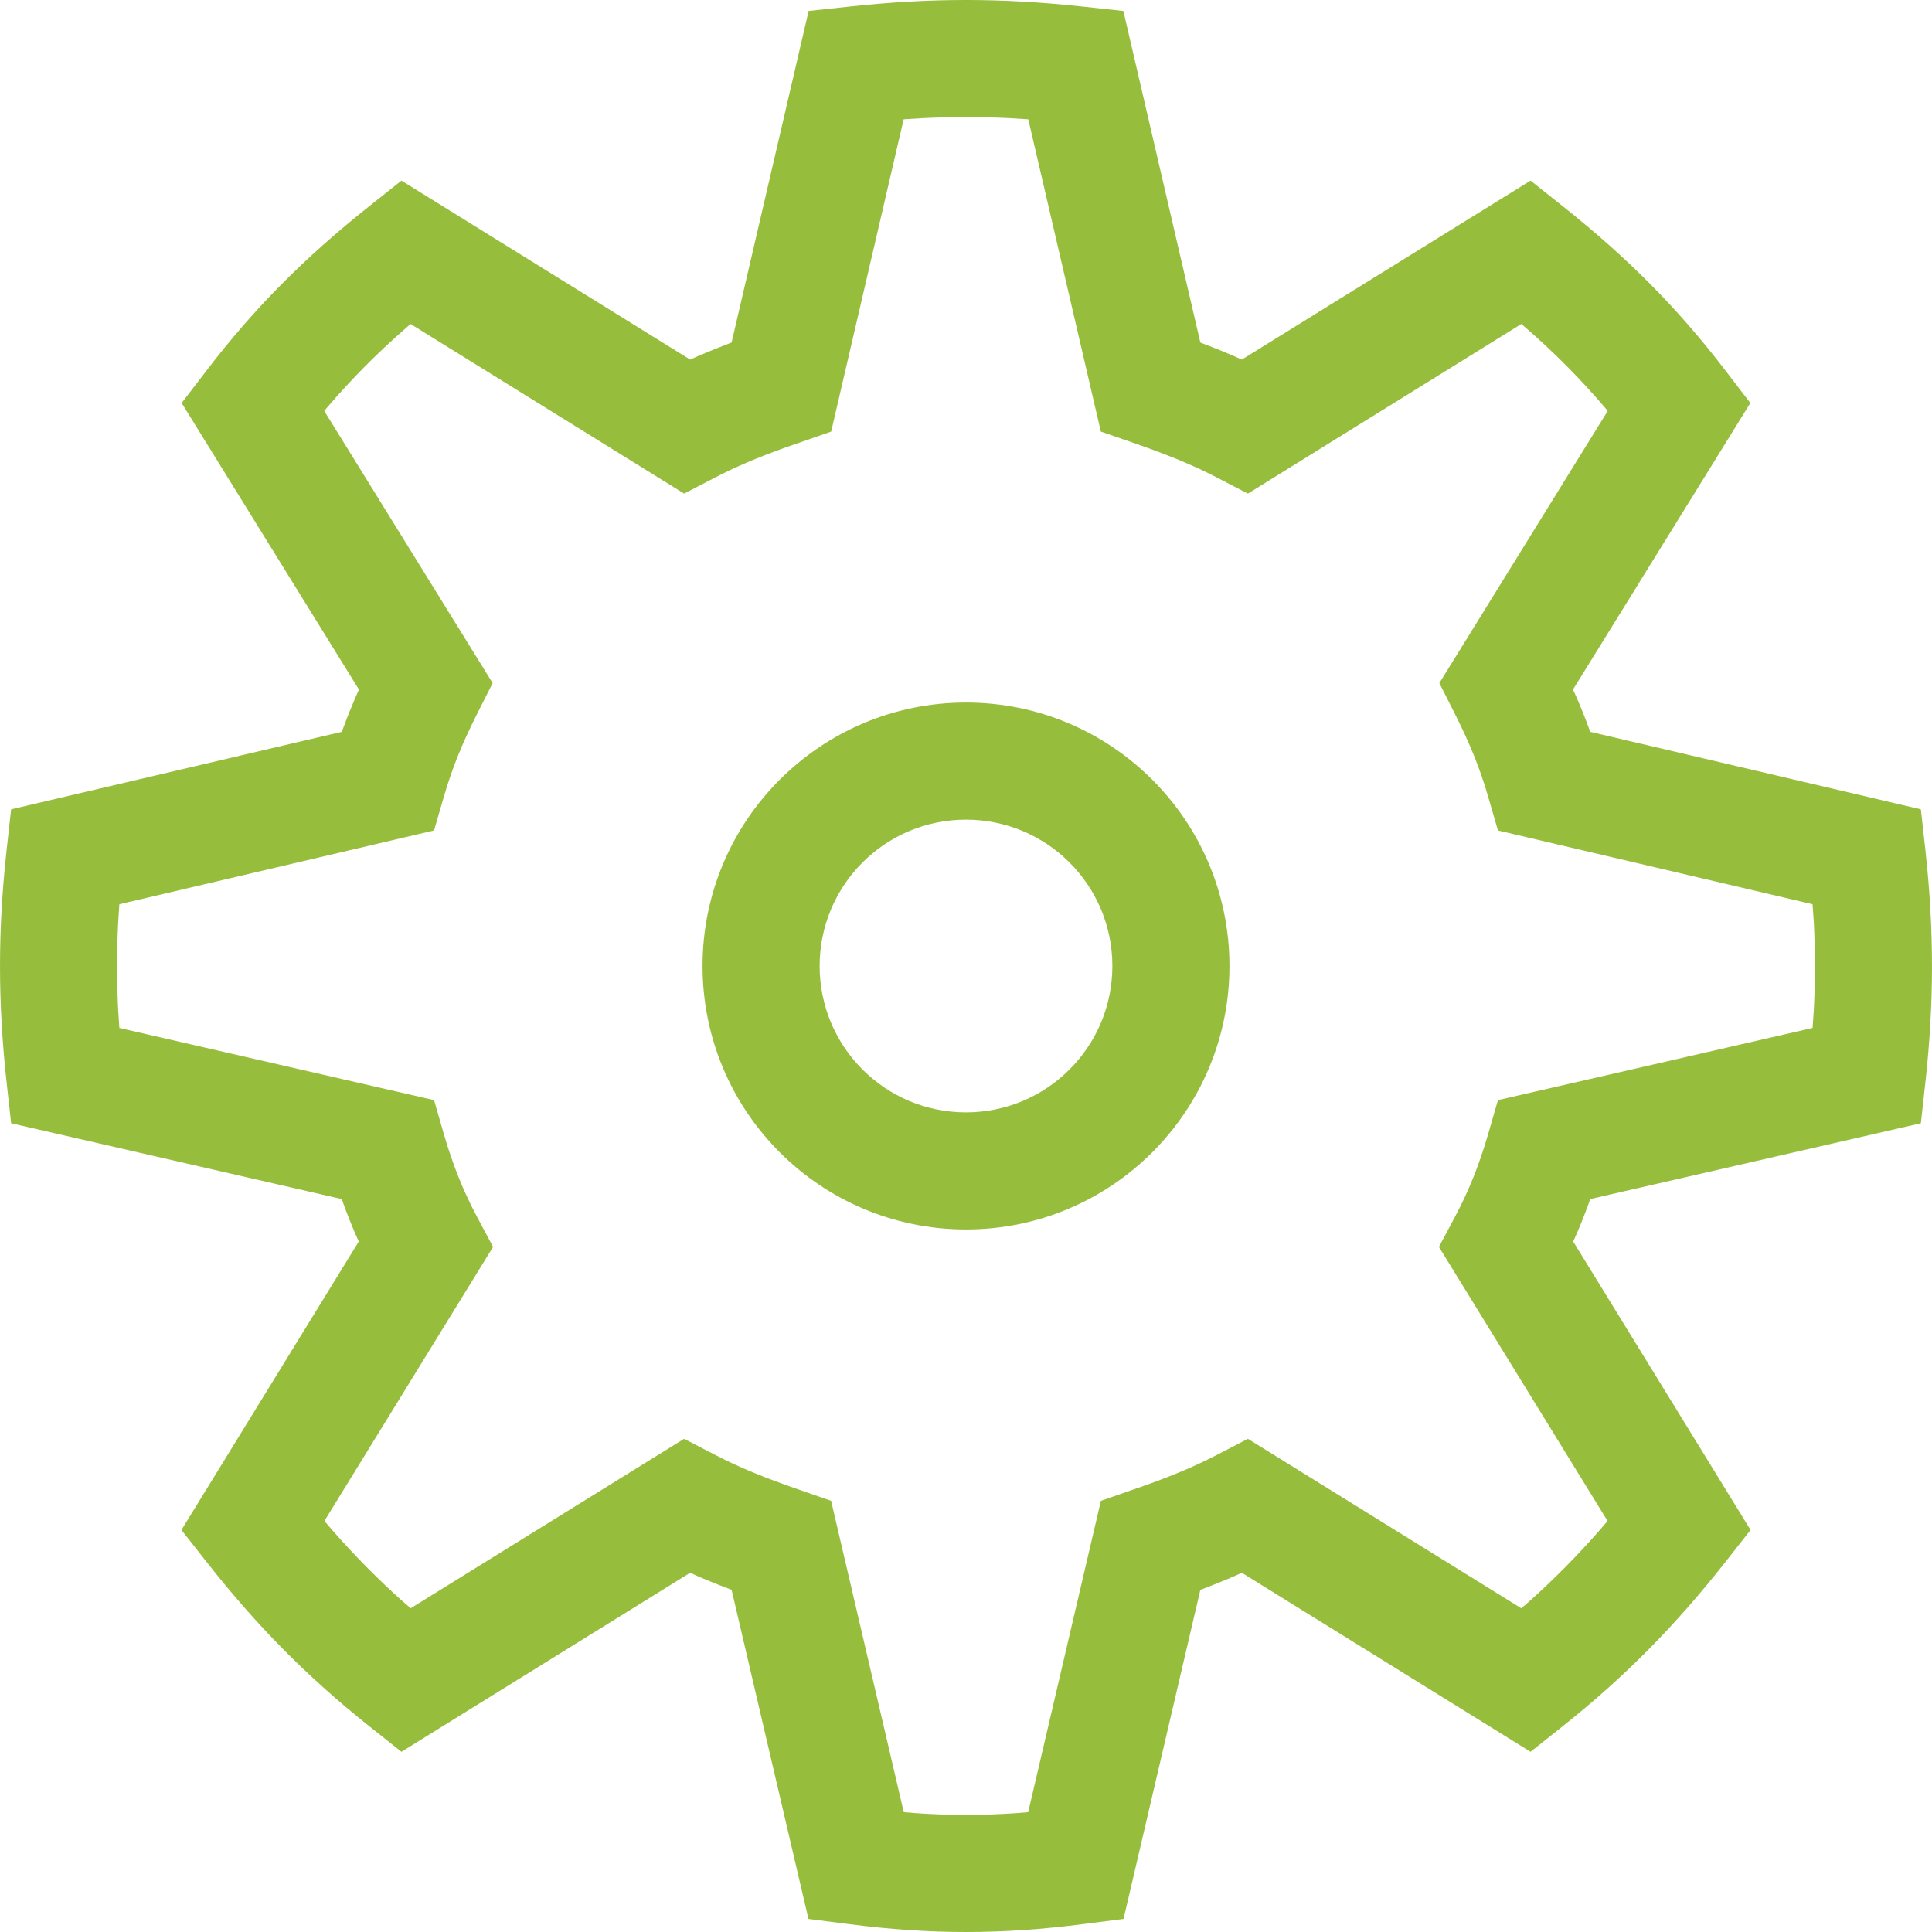
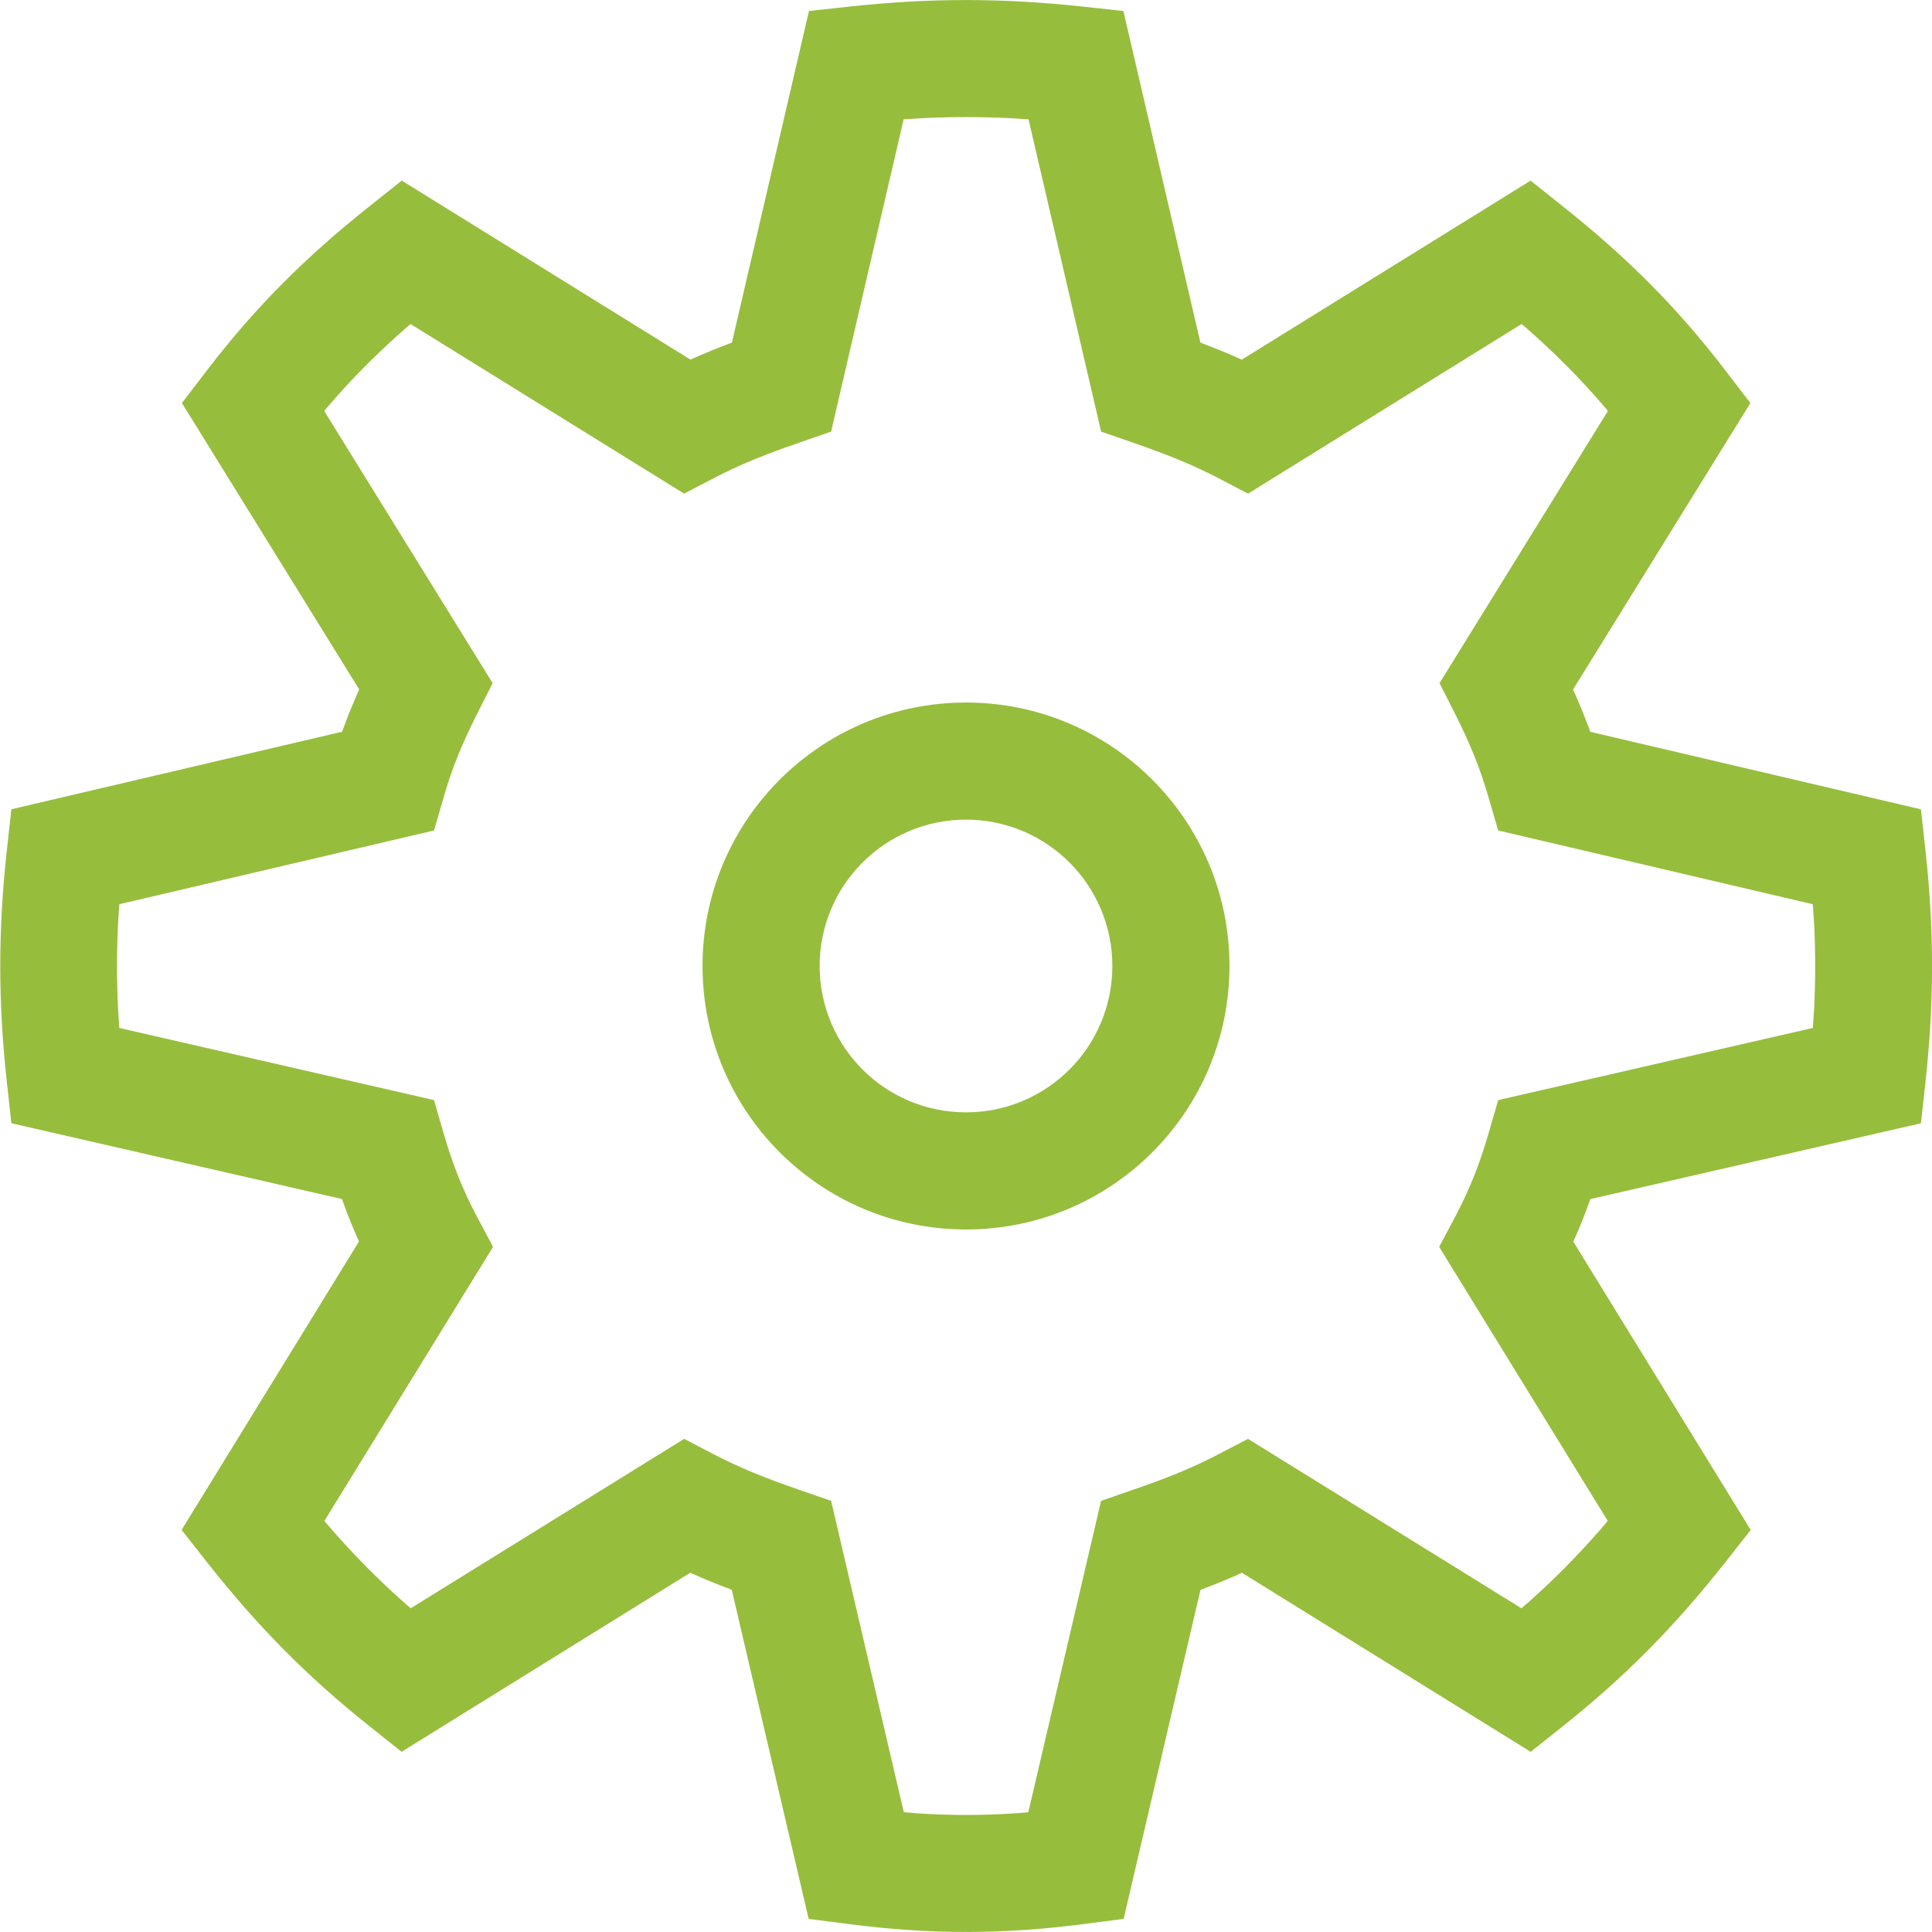
- <svg xmlns="http://www.w3.org/2000/svg" width="33px" height="33px" viewBox="0 0 33 33" version="1.1">
-   <g id="Desktop" stroke="none" stroke-width="1" fill="none" fill-rule="evenodd">
-     <g id="GFW---Help-Center---Home" transform="translate(-601, -2078)" fill="#97BD3D" fill-rule="nonzero">
-       <path d="M615.519,2078.111 C616.896,2077.963 618.104,2077.963 619.481,2078.111 L619.481,2078.111 L620.188,2078.187 L621.503,2083.851 L621.799,2083.966 L622.042,2084.067 L622.211,2084.142 L627.143,2081.085 L627.694,2081.523 C628.81,2082.412 629.653,2083.259 630.478,2084.337 L630.478,2084.337 L630.897,2084.884 L627.868,2089.778 L627.914,2089.879 C628.001,2090.076 628.078,2090.268 628.149,2090.464 L628.149,2090.464 L628.161,2090.5 L633.81,2091.824 L633.888,2092.527 C634.037,2093.891 634.037,2095.116 633.888,2096.48 L633.888,2096.48 L633.81,2097.186 L628.161,2098.481 L628.138,2098.55 C628.064,2098.755 627.985,2098.953 627.898,2099.148 L627.898,2099.148 L627.871,2099.206 L630.901,2104.133 L630.47,2104.681 C629.611,2105.772 628.759,2106.636 627.694,2107.484 L627.694,2107.484 L627.143,2107.922 L622.211,2104.864 L622.042,2104.94 C621.883,2105.008 621.719,2105.074 621.544,2105.141 L621.544,2105.141 L621.503,2105.155 L620.191,2110.777 L619.502,2110.865 C618.111,2111.045 616.889,2111.045 615.498,2110.865 L615.498,2110.865 L614.809,2110.777 L613.496,2105.155 L613.201,2105.041 L612.958,2104.94 L612.788,2104.864 L607.857,2107.922 L607.306,2107.484 C606.241,2106.636 605.389,2105.772 604.53,2104.681 L604.53,2104.681 L604.099,2104.133 L607.128,2099.206 L607.102,2099.148 C607.015,2098.953 606.936,2098.755 606.862,2098.55 L606.862,2098.55 L606.838,2098.481 L601.19,2097.186 L601.112,2096.48 C600.963,2095.116 600.963,2093.891 601.112,2092.527 L601.112,2092.527 L601.19,2091.824 L606.838,2090.5 L606.963,2090.172 L607.086,2089.879 L607.131,2089.778 L604.103,2084.884 L604.522,2084.337 C605.347,2083.259 606.19,2082.412 607.306,2081.523 L607.306,2081.523 L607.857,2081.085 L612.788,2084.142 L612.958,2084.067 C613.117,2083.999 613.281,2083.933 613.456,2083.866 L613.456,2083.866 L613.496,2083.851 L614.812,2078.187 Z M618.243,2080.018 C617.743,2079.994 617.257,2079.994 616.757,2080.018 L616.757,2080.018 L616.435,2080.038 L615.197,2085.372 L614.418,2085.643 C613.928,2085.819 613.562,2085.975 613.19,2086.169 L613.19,2086.169 L612.685,2086.431 L608.013,2083.534 L607.927,2083.609 C607.434,2084.04 607.005,2084.473 606.595,2084.952 L606.595,2084.952 L606.538,2085.019 L609.415,2089.668 L609.162,2090.168 C608.891,2090.705 608.722,2091.121 608.577,2091.623 L608.577,2091.623 L608.414,2092.185 L603.039,2093.445 L603.018,2093.763 C602.994,2094.26 602.994,2094.747 603.018,2095.244 L603.018,2095.244 L603.039,2095.558 L608.414,2096.791 L608.577,2097.356 C608.733,2097.894 608.908,2098.333 609.152,2098.792 L609.152,2098.792 L609.422,2099.298 L606.541,2103.979 L606.675,2104.135 C607.059,2104.573 607.451,2104.97 607.879,2105.353 L607.879,2105.353 L608.015,2105.47 L612.685,2102.576 L613.19,2102.838 C613.624,2103.064 614.05,2103.238 614.674,2103.454 L614.674,2103.454 L615.196,2103.635 L616.437,2108.953 L616.643,2108.97 C617.221,2109.01 617.779,2109.01 618.357,2108.97 L618.357,2108.97 L618.562,2108.953 L619.804,2103.635 L620.582,2103.364 C621.072,2103.188 621.438,2103.032 621.81,2102.838 L621.81,2102.838 L622.315,2102.576 L626.984,2105.47 L627.121,2105.353 C627.549,2104.97 627.941,2104.573 628.325,2104.135 L628.325,2104.135 L628.458,2103.979 L625.578,2099.298 L625.848,2098.792 C626.092,2098.333 626.267,2097.894 626.423,2097.356 L626.423,2097.356 L626.586,2096.791 L631.96,2095.558 L631.982,2095.244 C632.006,2094.747 632.006,2094.26 631.982,2093.763 L631.982,2093.763 L631.96,2093.445 L626.586,2092.185 L626.423,2091.623 C626.278,2091.121 626.109,2090.705 625.838,2090.168 L625.838,2090.168 L625.585,2089.668 L628.461,2085.019 L628.405,2084.952 C627.995,2084.473 627.566,2084.04 627.073,2083.609 L627.073,2083.609 L626.986,2083.534 L622.315,2086.431 L621.81,2086.169 C621.376,2085.943 620.95,2085.769 620.326,2085.553 L620.326,2085.553 L619.803,2085.372 L618.564,2080.038 Z M617.5,2090 C619.985,2090 622,2092.015 622,2094.5 C622,2096.985 619.985,2099 617.5,2099 C615.015,2099 613,2096.985 613,2094.5 C613,2092.015 615.015,2090 617.5,2090 Z M617.5,2092 C616.119,2092 615,2093.119 615,2094.5 C615,2095.881 616.119,2097 617.5,2097 C618.881,2097 620,2095.881 620,2094.5 C620,2093.119 618.881,2092 617.5,2092 Z" id="Combined-Shape" />
-     </g>
-   </g>
+ <svg xmlns="http://www.w3.org/2000/svg" version="1.1" width="32" height="32" viewBox="0 0 32 32">
+   <path fill="#97bd3d" d="M14.079 0.108c1.336-0.143 2.507-0.143 3.843 0v0l0.685 0.074 1.275 5.492 0.287 0.112 0.235 0.098 0.164 0.073 4.783-2.965 0.534 0.425c1.082 0.862 1.9 1.683 2.7 2.728v0l0.407 0.531-2.938 4.745 0.045 0.098c0.084 0.191 0.159 0.378 0.228 0.567v0l0.012 0.035 5.478 1.284 0.075 0.682c0.145 1.323 0.145 2.51 0 3.833v0l-0.075 0.685-5.478 1.256-0.022 0.067c-0.071 0.198-0.148 0.39-0.233 0.58v0l-0.026 0.056 2.939 4.777-0.418 0.532c-0.833 1.058-1.66 1.896-2.692 2.718v0l-0.534 0.425-4.783-2.966-0.164 0.074c-0.154 0.066-0.313 0.13-0.483 0.194v0l-0.039 0.014-1.273 5.451-0.667 0.086c-1.349 0.174-2.534 0.174-3.883 0v0l-0.667-0.086-1.274-5.451-0.286-0.111-0.235-0.098-0.165-0.074-4.782 2.966-0.534-0.425c-1.032-0.822-1.859-1.66-2.692-2.718v0l-0.418-0.532 2.938-4.777-0.025-0.056c-0.084-0.19-0.161-0.381-0.233-0.58v0l-0.023-0.067-5.477-1.256-0.075-0.685c-0.145-1.323-0.145-2.51 0-3.833v0l0.075-0.682 5.477-1.284 0.121-0.318 0.12-0.284 0.044-0.098-2.937-4.745 0.407-0.531c0.8-1.045 1.617-1.866 2.7-2.728v0l0.534-0.425 4.782 2.965 0.165-0.073c0.154-0.066 0.313-0.13 0.483-0.194v0l0.039-0.015 1.276-5.492zM16.72 1.957c-0.484-0.024-0.956-0.024-1.44 0v0l-0.313 0.019-1.201 5.172-0.755 0.263c-0.475 0.171-0.83 0.322-1.191 0.51v0l-0.489 0.255-4.531-2.809-0.084 0.072c-0.478 0.419-0.894 0.838-1.291 1.303v0l-0.055 0.065 2.79 4.508-0.246 0.485c-0.263 0.52-0.427 0.924-0.567 1.41v0l-0.158 0.545-5.213 1.222-0.020 0.308c-0.024 0.483-0.024 0.954 0 1.437v0l0.020 0.304 5.212 1.195 0.159 0.548c0.151 0.522 0.321 0.947 0.558 1.392v0l0.261 0.491-2.793 4.539 0.13 0.152c0.372 0.425 0.753 0.81 1.168 1.181v0l0.132 0.114 4.529-2.806 0.489 0.255c0.421 0.219 0.834 0.388 1.439 0.597v0l0.506 0.175 1.204 5.157 0.2 0.017c0.561 0.038 1.101 0.038 1.663 0v0l0.199-0.017 1.205-5.157 0.754-0.262c0.475-0.171 0.83-0.322 1.191-0.51v0l0.489-0.255 4.528 2.806 0.133-0.114c0.415-0.371 0.796-0.756 1.168-1.181v0l0.129-0.152-2.792-4.539 0.261-0.491c0.237-0.445 0.407-0.871 0.558-1.392v0l0.159-0.548 5.211-1.195 0.021-0.304c0.024-0.483 0.024-0.954 0-1.437v0l-0.021-0.308-5.212-1.222-0.158-0.545c-0.141-0.486-0.304-0.89-0.567-1.41v0l-0.246-0.485 2.789-4.508-0.054-0.065c-0.397-0.465-0.814-0.884-1.291-1.303v0l-0.085-0.072-4.53 2.809-0.489-0.255c-0.421-0.219-0.834-0.388-1.439-0.597v0l-0.506-0.175-1.202-5.172zM16 11.636c2.41 0 4.364 1.954 4.364 4.364s-1.954 4.364-4.364 4.364c-2.41 0-4.364-1.954-4.364-4.364s1.954-4.364 4.364-4.364zM16 13.576c-1.339 0-2.424 1.085-2.424 2.424s1.085 2.424 2.424 2.424c1.339 0 2.424-1.085 2.424-2.424s-1.085-2.424-2.424-2.424z" />
</svg>
